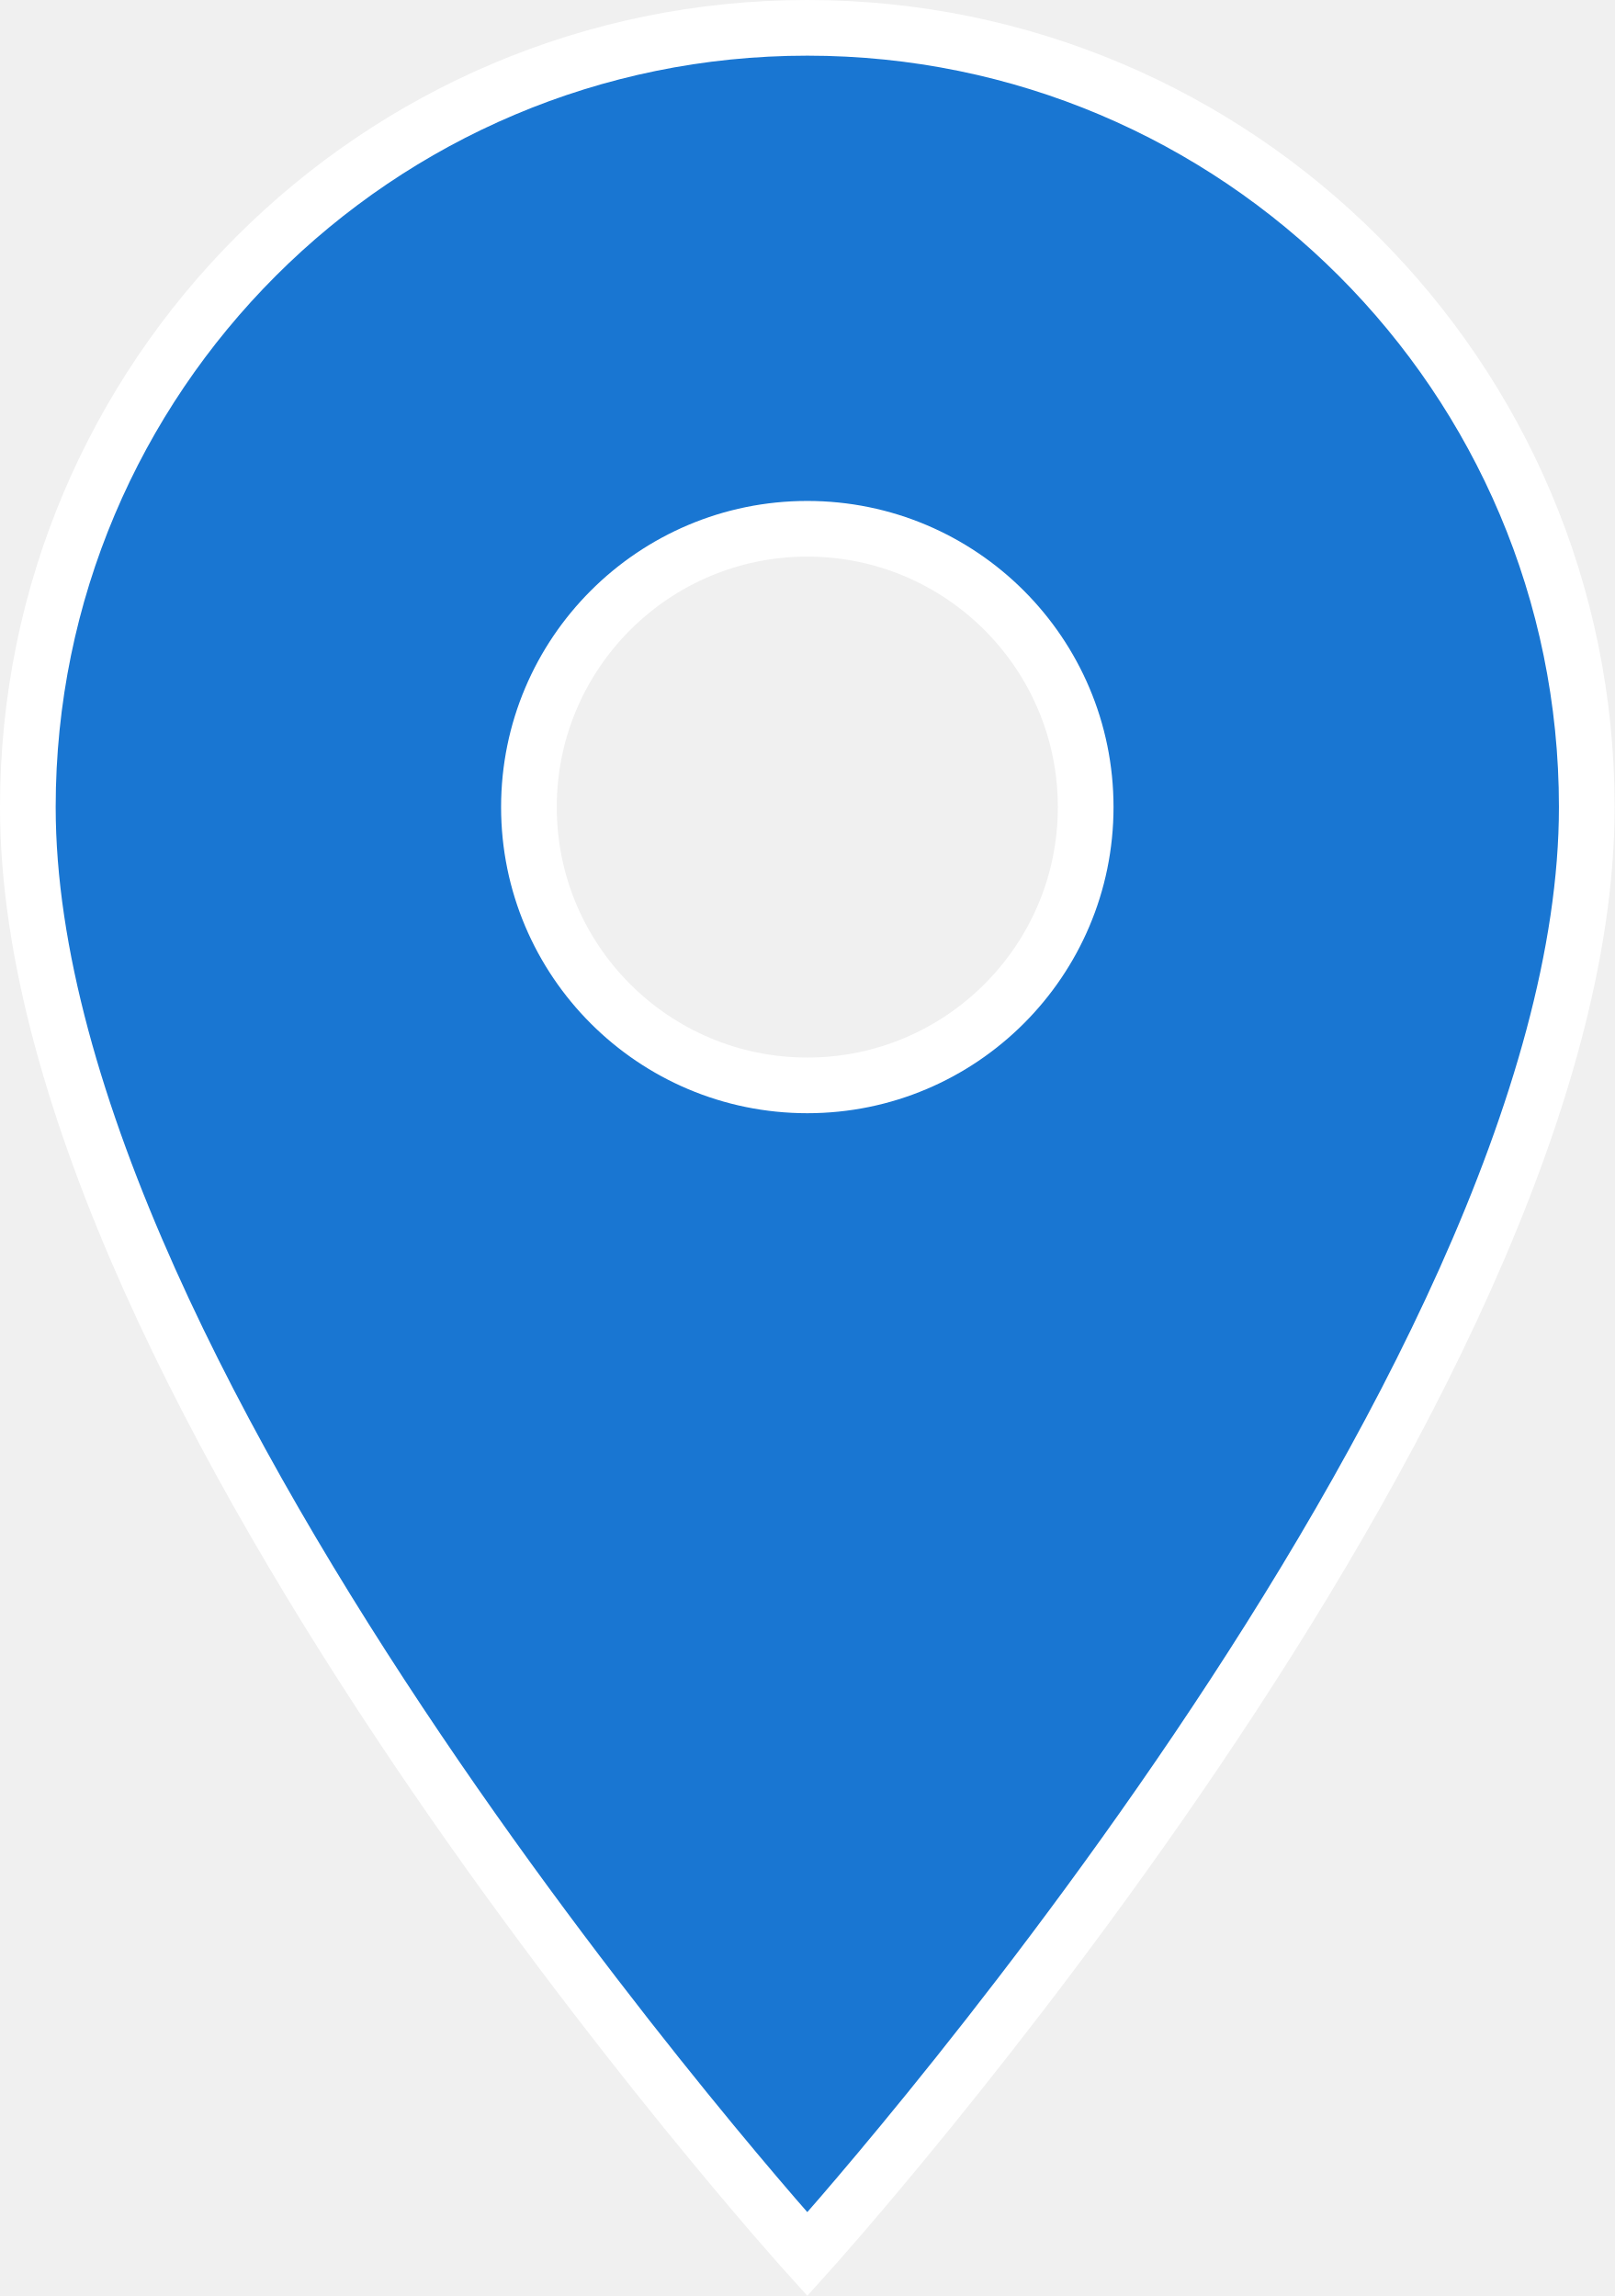
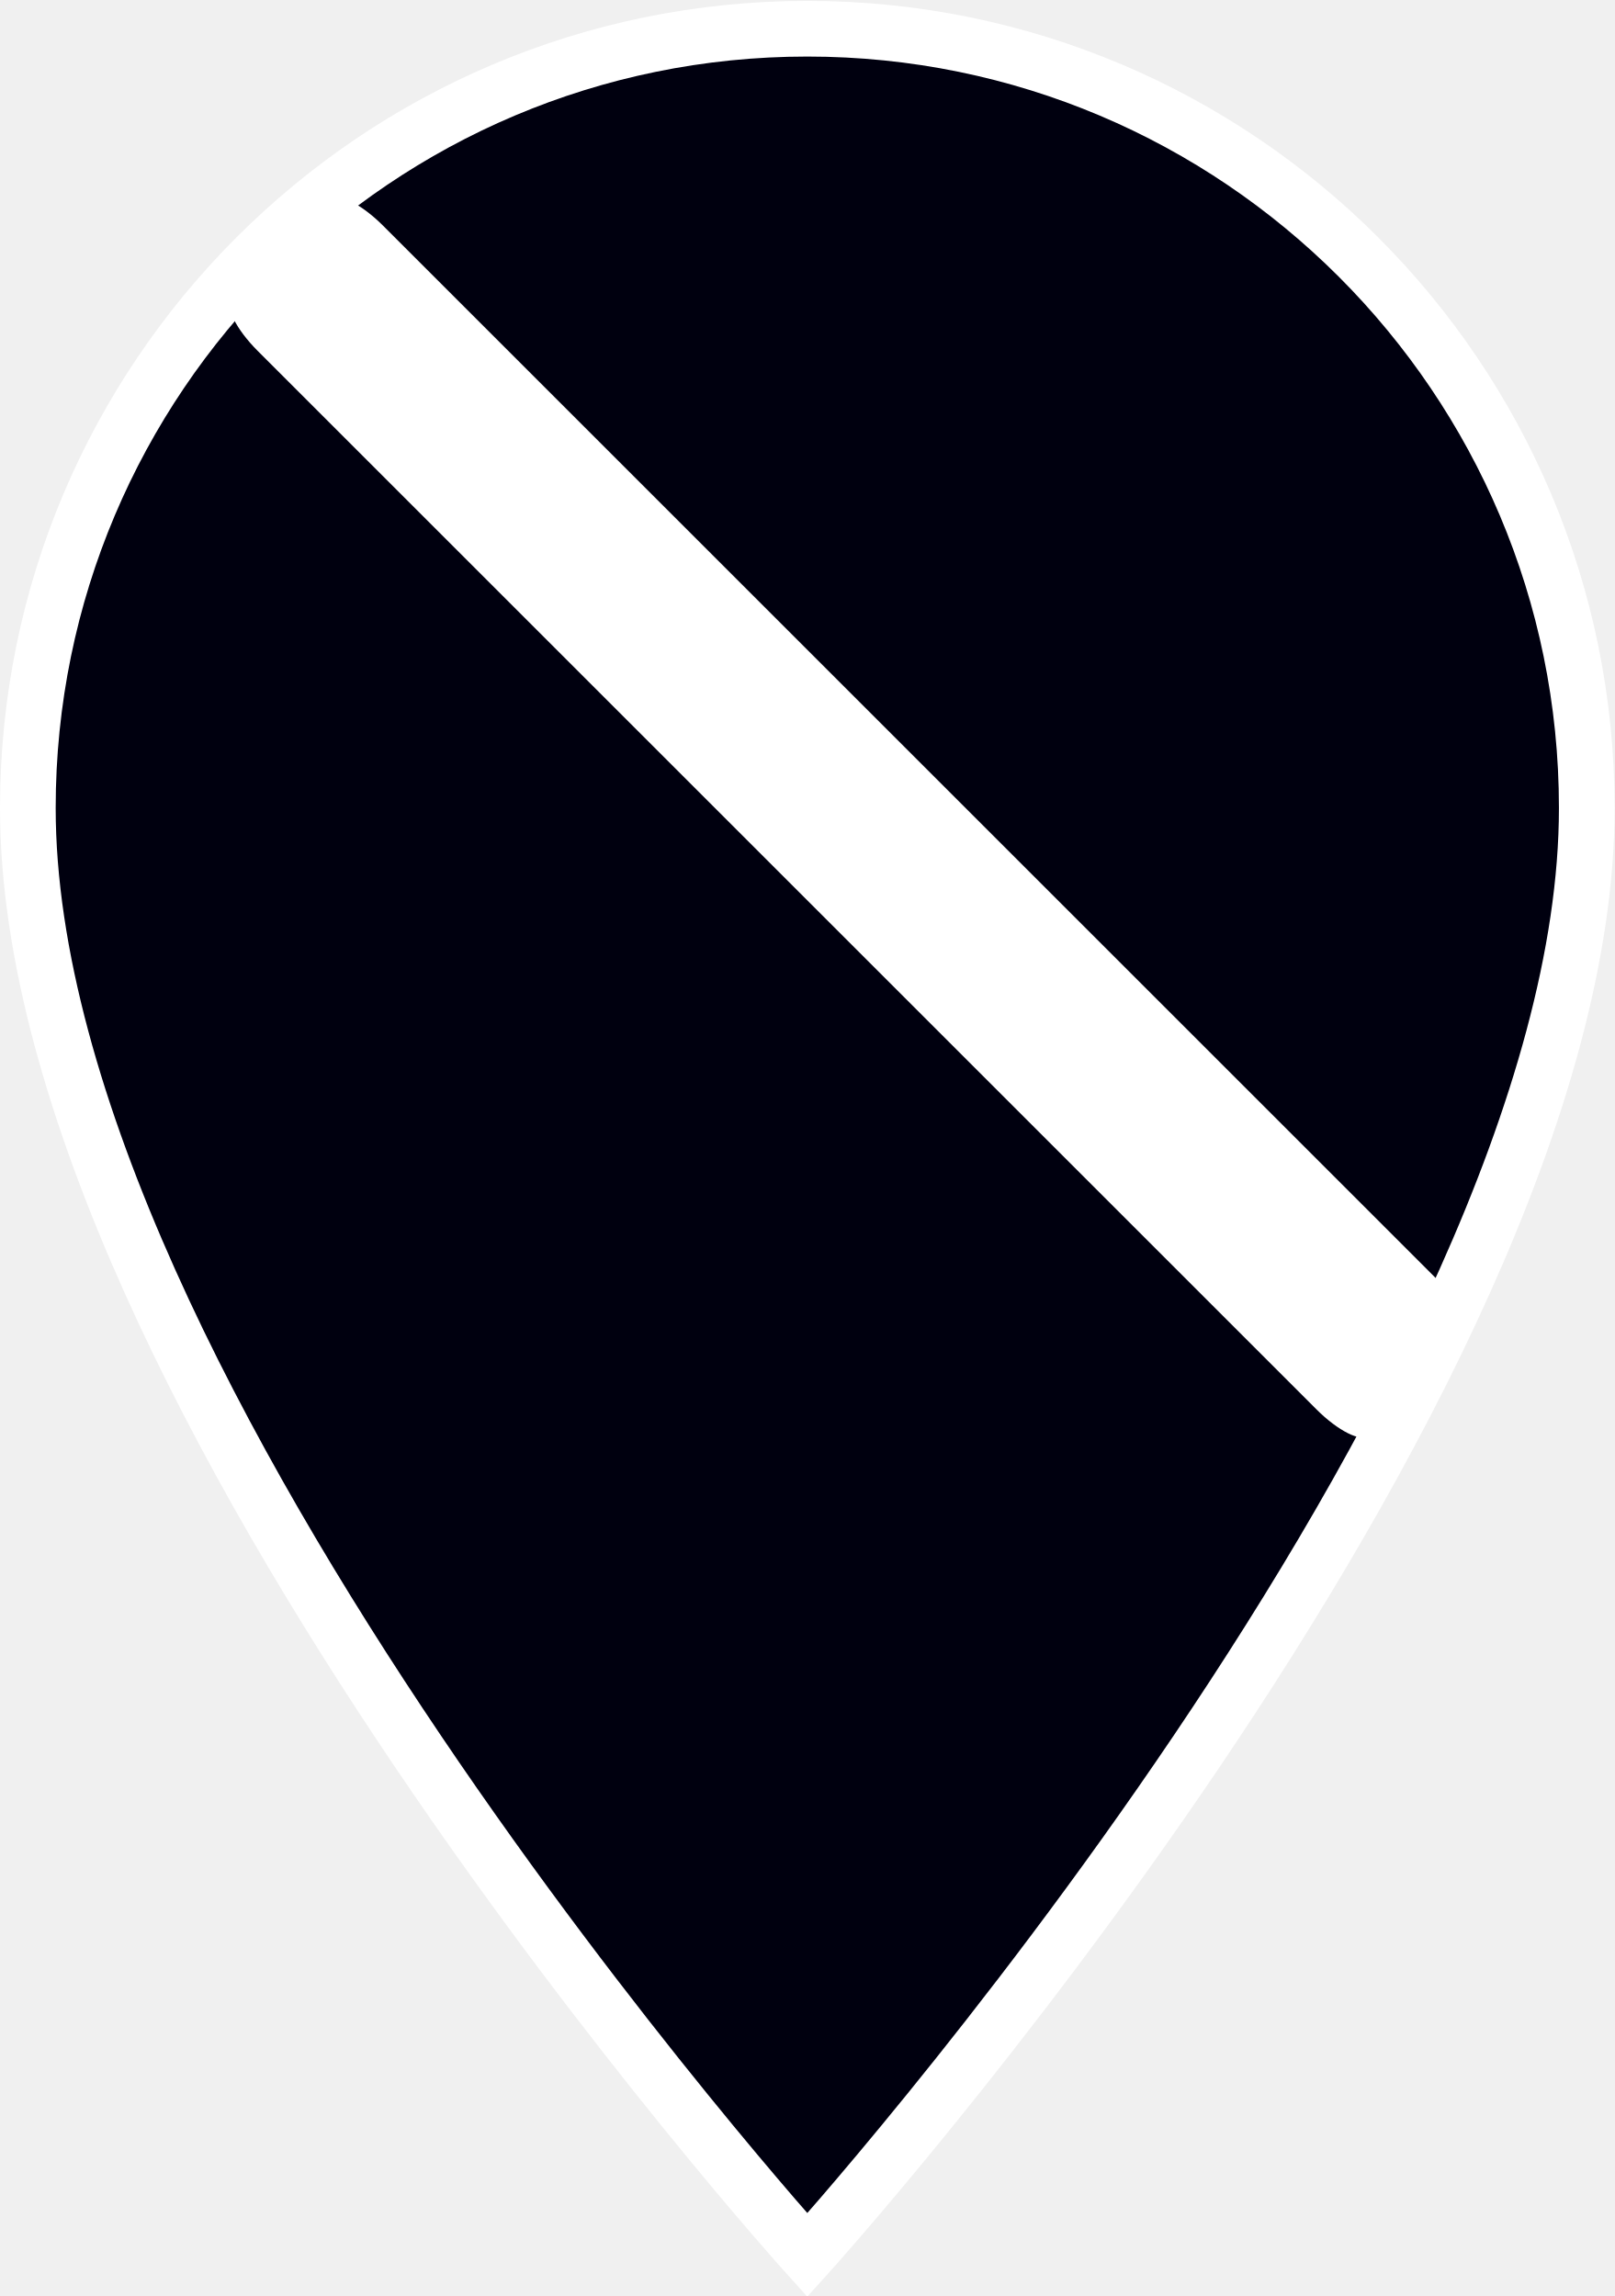
<svg xmlns="http://www.w3.org/2000/svg" width="29" height="41.25" viewBox="0 0 29 41.25" id="svg3051" version="1.1">
  <defs id="defs3059" />
-   <path d="m 14.5,0.5 c -7.73,0 -14,6.27 -14,14 0,10.5 14,26 14,26 0,0 14,-15.5 14,-26 0,-7.73 -6.27,-14 -14,-14 z m 0,19 c -2.76,0 -5,-2.24 -5,-5 0,-2.76 2.24,-5 5,-5 2.76,0 5,2.24 5,5 0,2.76 -2.24,5 -5,5 z" fill="#1976d2" id="path3053" style="stroke:#ffffff" />
-   <path d="m -9.5,-3.5 h 48 v 48 h -48 z" id="path3055" style="fill:none" />
+   <path d="m 14.5,0.516 c -7.73,0 -14,6.27 -14,14 0,10.5 14,26 14,26 0,0 14,-15.5 14,-26 0,-7.73 -6.27,-14 -14,-14 z" id="path3053" style="fill:#00000f;fill-opacity:1;stroke:#ffffff;stroke-width:1" />
+   <rect style="fill:#ffffff" y="6.739" height="28.877" width="3.183" x="-1.185" transform="matrix(0.7071068,-0.7071068,0.7071068,0.7071068,0,0)" id="rect3851" ry="0.99" rx="0.33" />
+   <path d="M -9.5,-3.734 H 38.5 V 44.266 H -9.5 z" id="path3055" style="fill:none" />
</svg>
